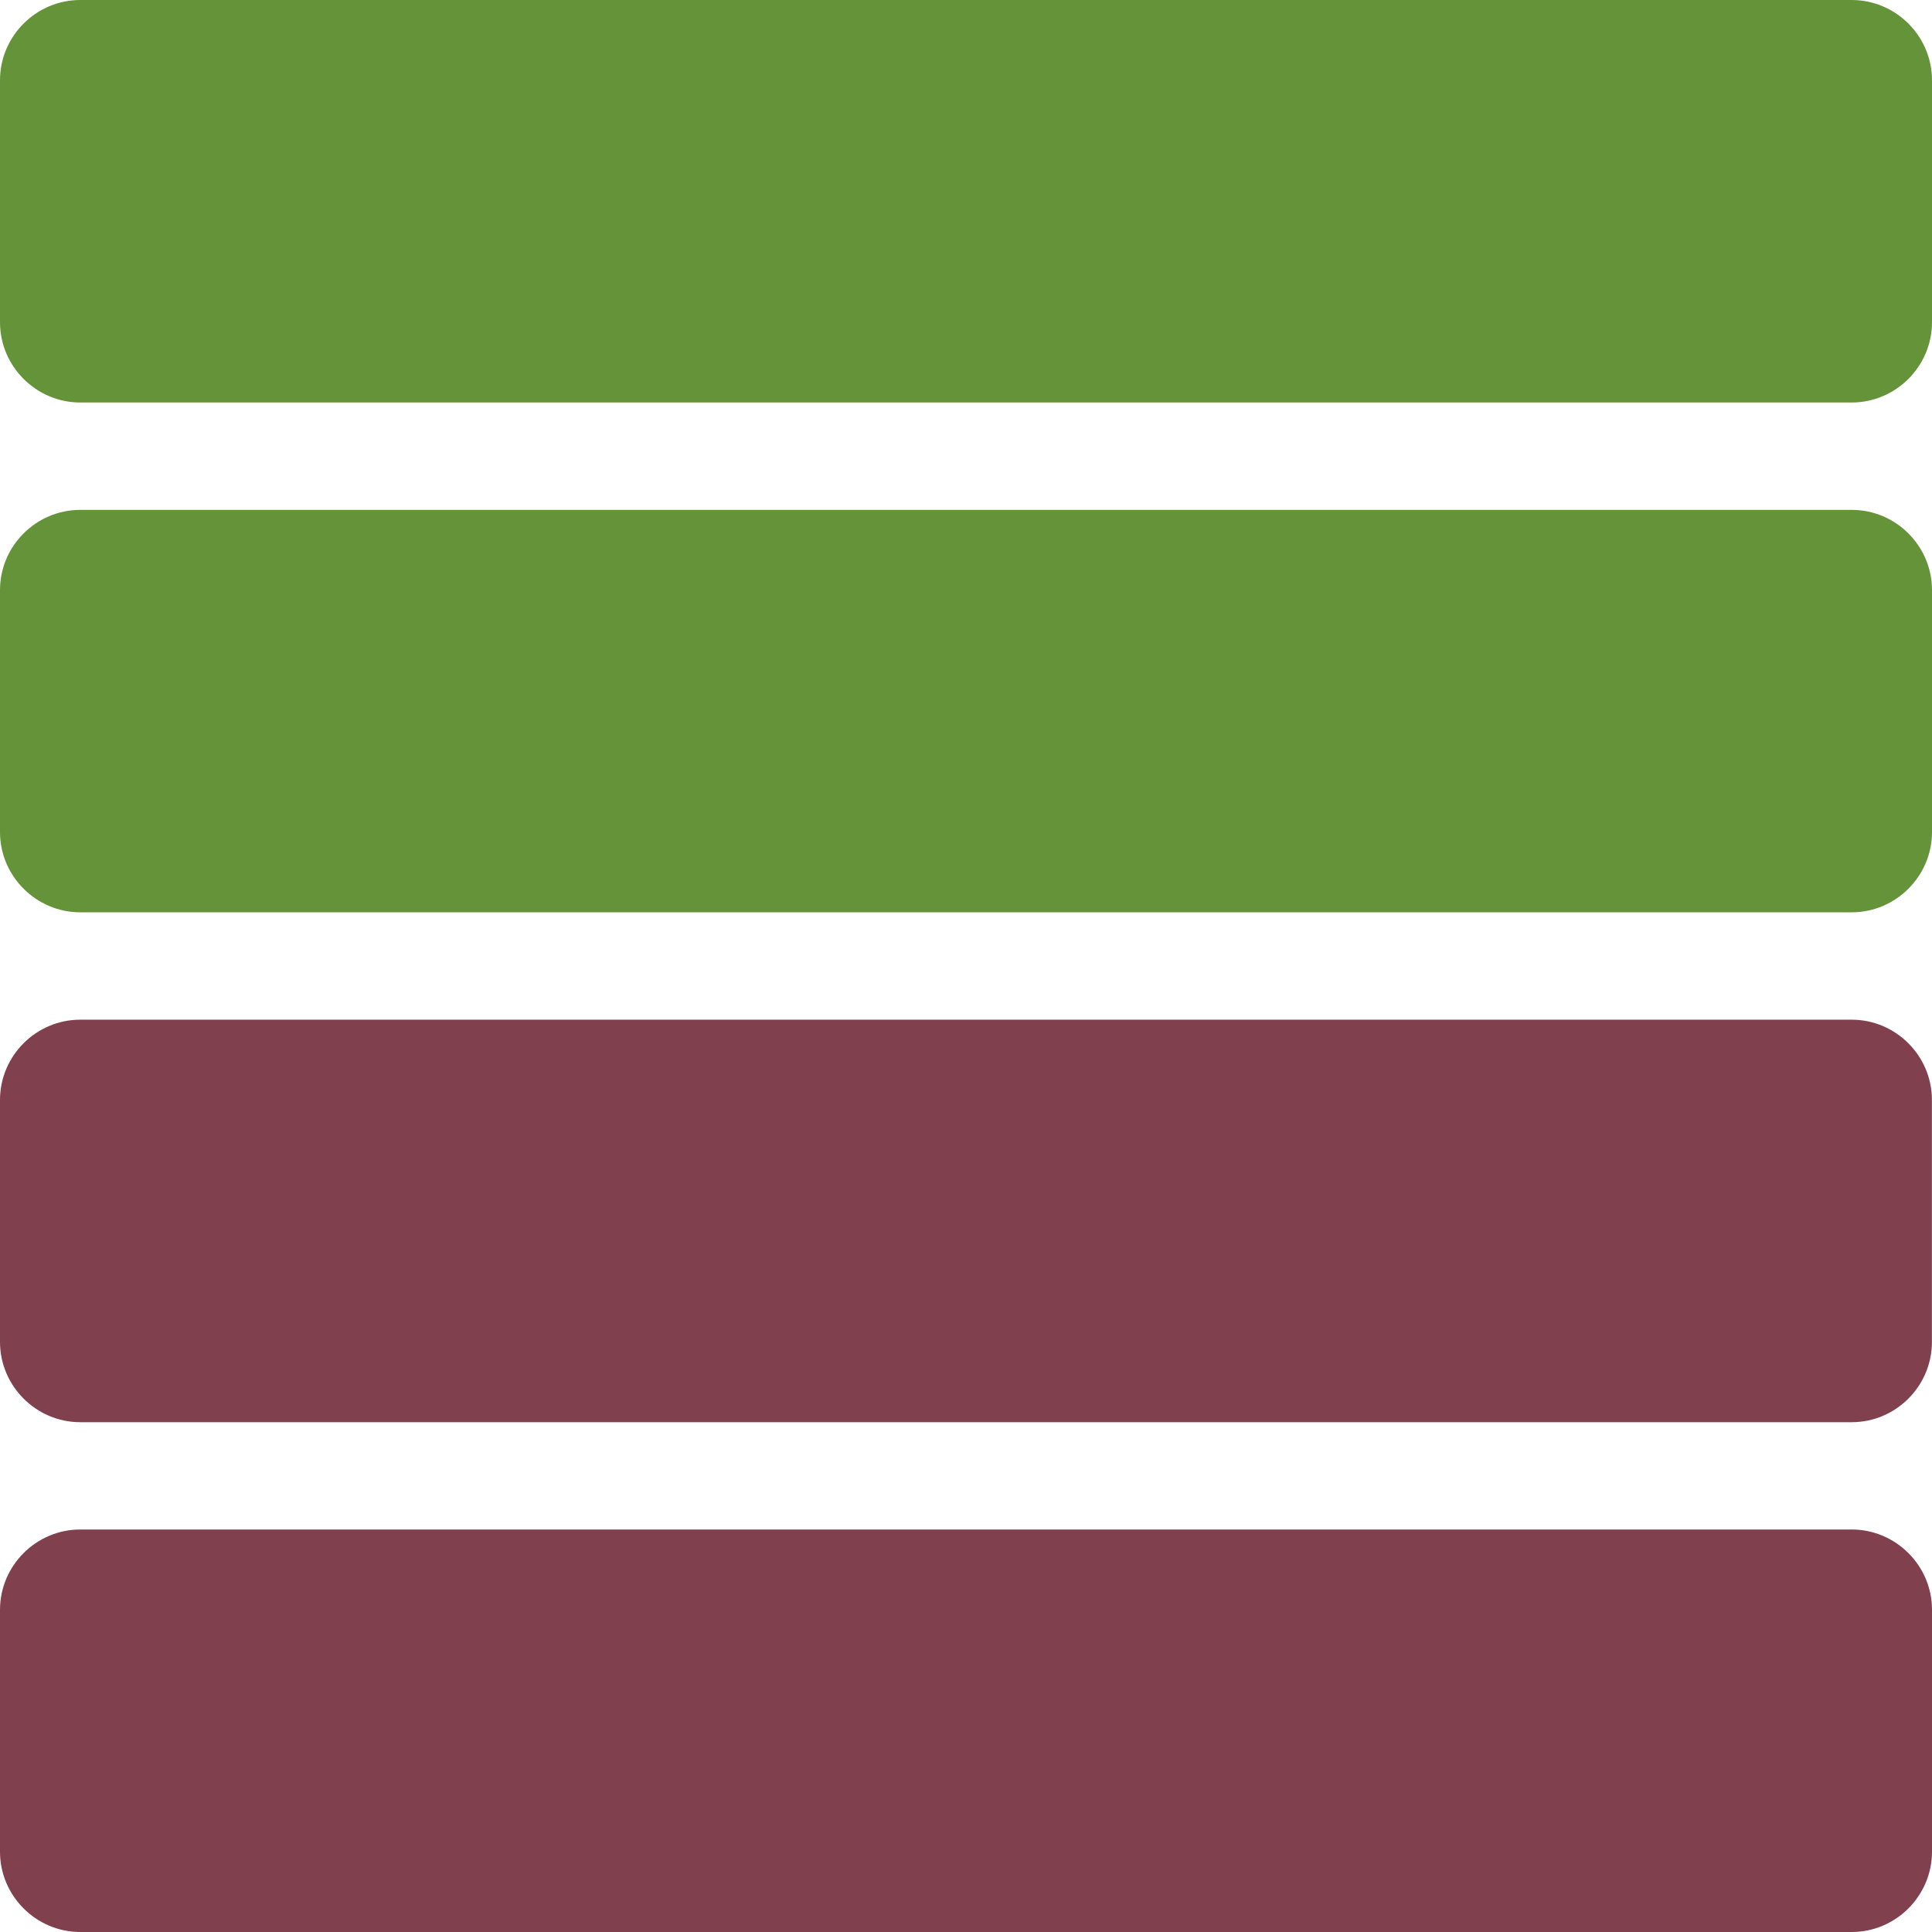
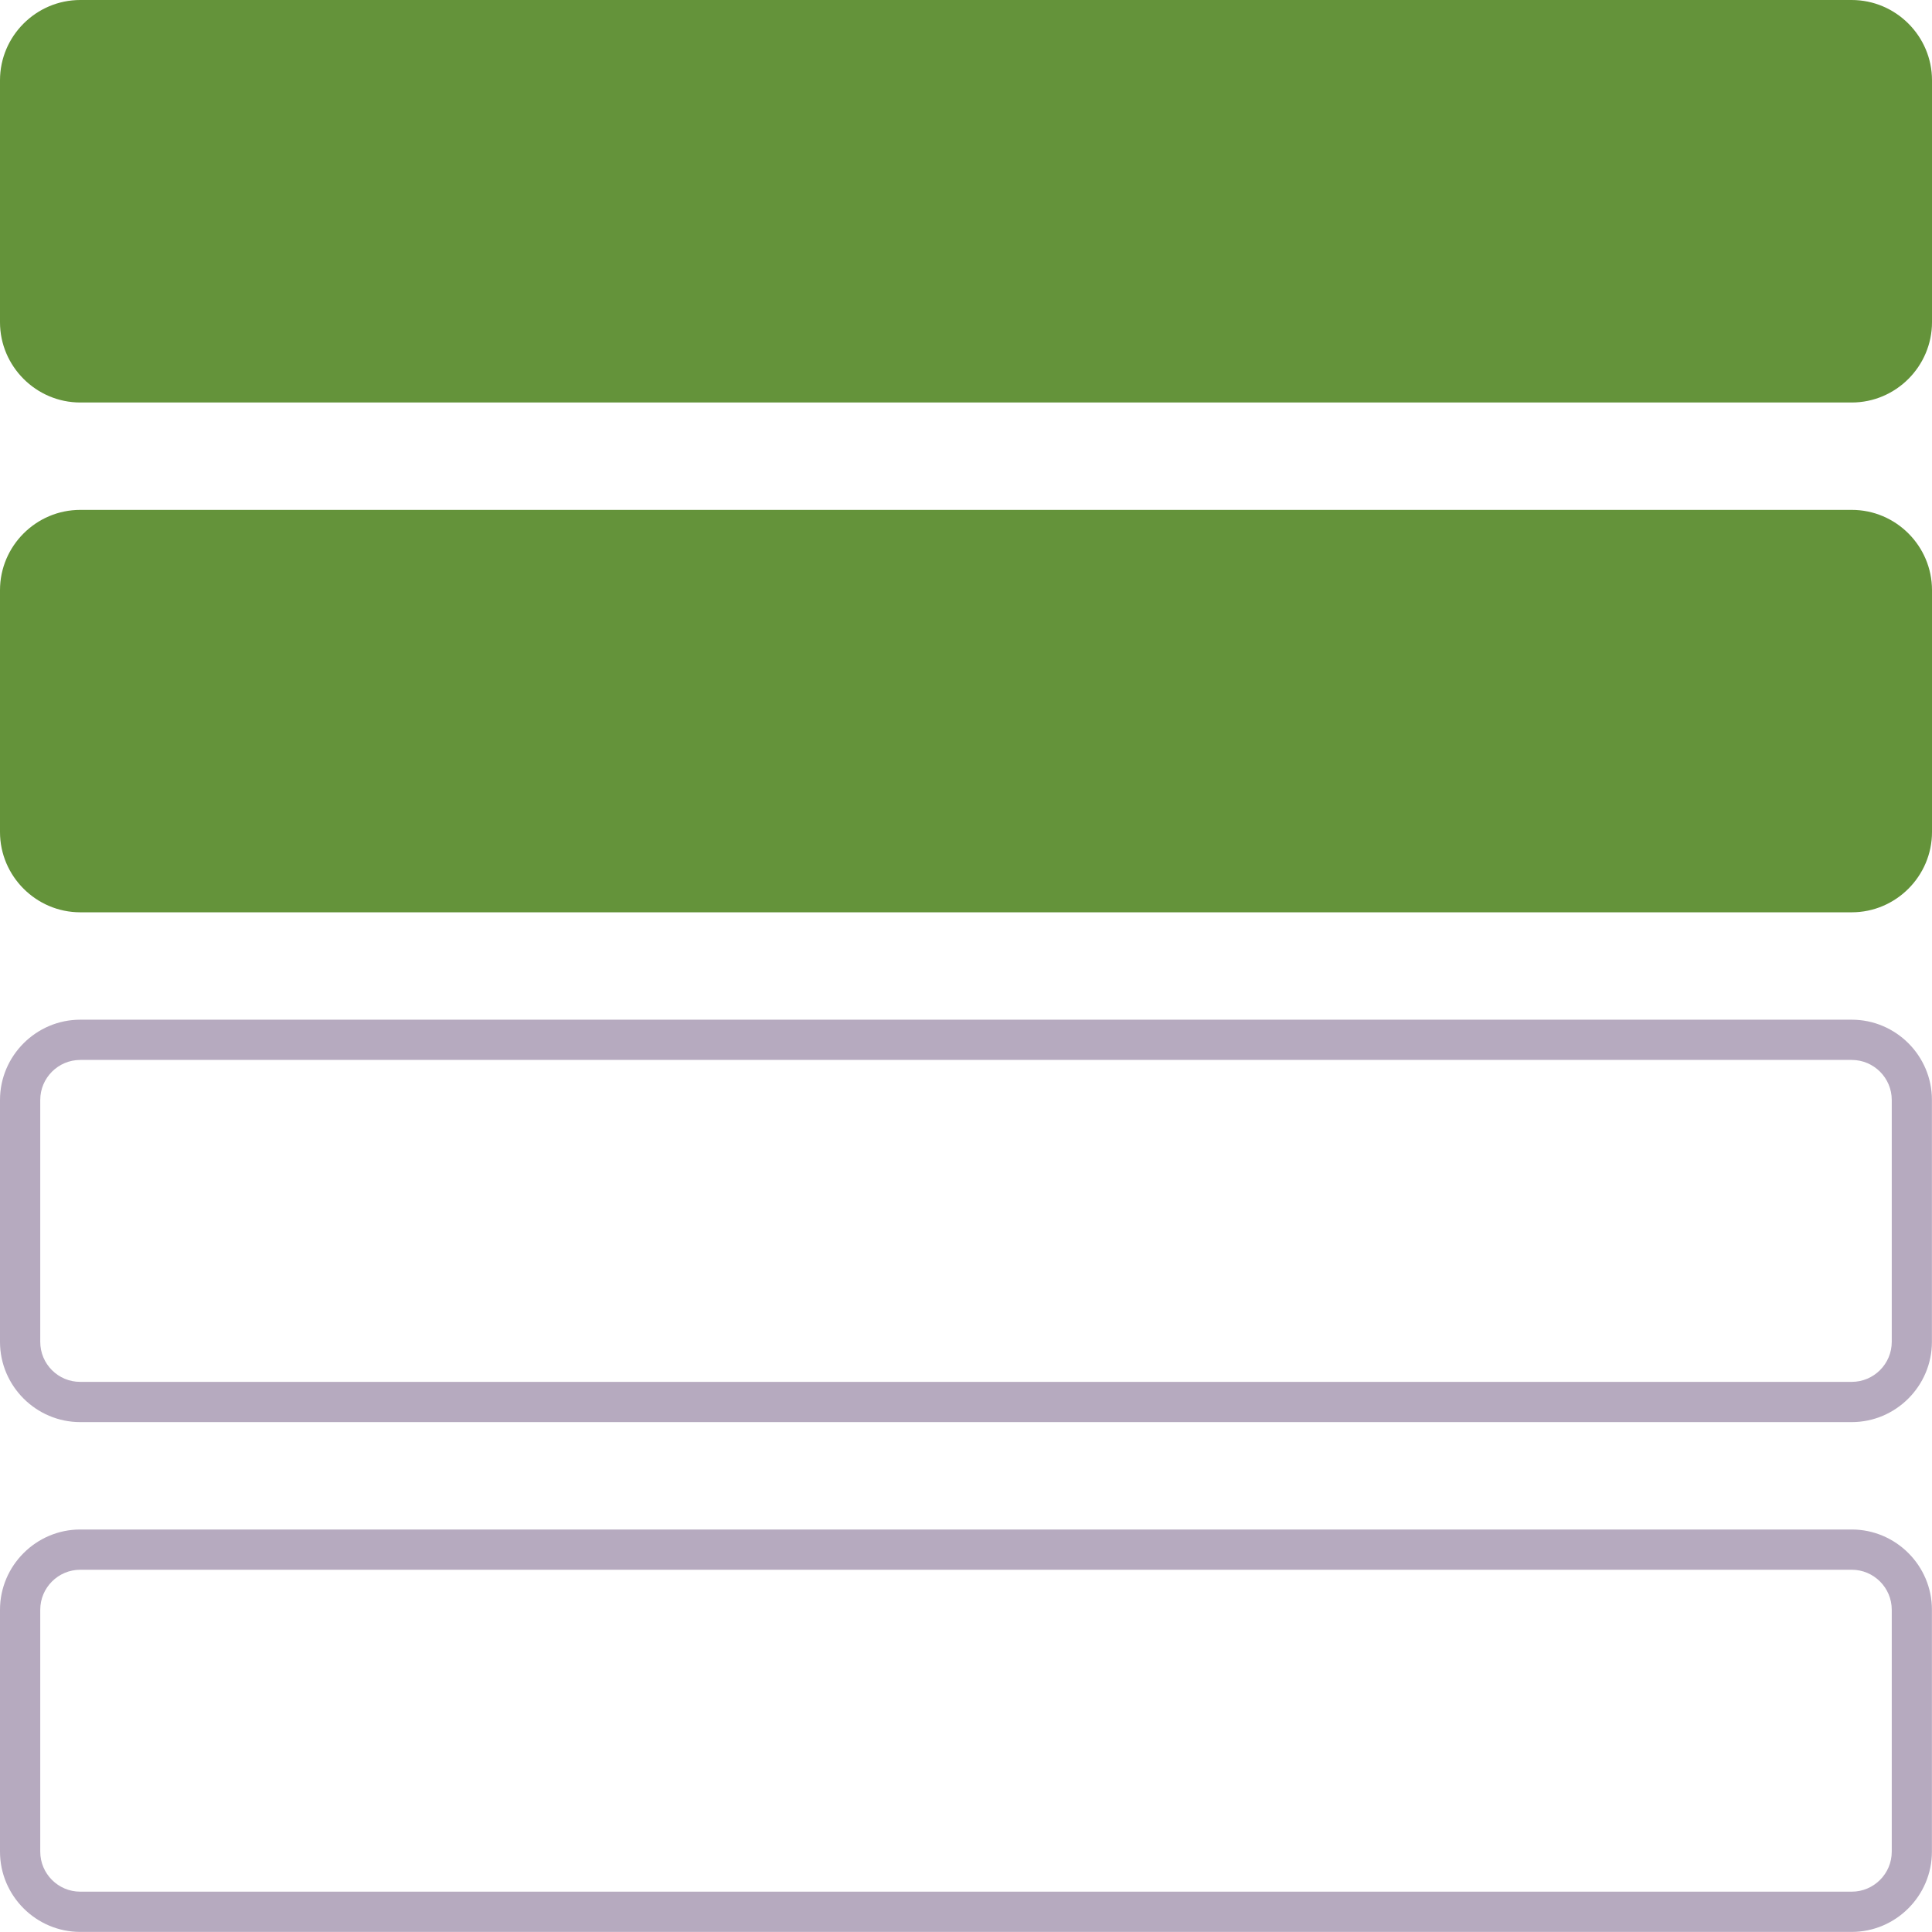
<svg xmlns="http://www.w3.org/2000/svg" version="1.1" id="Layer_1" x="0px" y="0px" viewBox="0 0 24 24" style="enable-background:new 0 0 24 24;" xml:space="preserve">
  <style type="text/css">
	.st0{fill:#64933A;}
- 	.st1{fill:#80404E;}
+ 	.st1{fill:#B6AABF;}
</style>
-   <path class="st0" d="M23.003,5H0.997C0.449,5,0,4.551,0,4.003V0.997C0,0.449,0.449,0,0.997,0l22.005,0  C23.551,0,24,0.449,24,0.997v3.005C24,4.551,23.551,5,23.003,5z" />
+   <path class="st0" d="M23.003,5H0.997C0.449,5,0,4.551,0,4.003V0.997  c0-0.549,0.449-0.997,0.997-0.997h22.005C23.551-0,24,0.449,24,0.997v3.005  C24,4.551,23.551,5,23.003,5z" />
  <path class="st0" d="M23.003,11.333H0.997C0.449,11.333,0,10.884,0,10.336V7.331  c0-0.549,0.449-0.997,0.997-0.997h22.005C23.551,6.333,24,6.782,24,7.331v3.005  C24,10.884,23.551,11.333,23.003,11.333z" />
-   <path class="st1" d="M23.003,17.667H0.997C0.449,17.667,0,17.218,0,16.669v-3.005  c0-0.549,0.449-0.997,0.997-0.997h22.005c0.549,0,0.997,0.449,0.997,0.997v3.005  C24,17.218,23.551,17.667,23.003,17.667z" />
-   <path class="st1" d="M23.003,24H0.997C0.449,24,0,23.551,0,23.003v-3.005C0,19.449,0.449,19,0.997,19h22.005  C23.551,19,24,19.449,24,19.997v3.005C24,23.551,23.551,24,23.003,24z" />
+   <g>
+     <path class="st1" d="M23.003,13.167c0.274,0,0.497,0.223,0.497,0.497v3.005   c-0,0.274-0.223,0.497-0.497,0.497H0.997C0.723,17.167,0.5,16.944,0.5,16.669v-3.005   c0-0.274,0.223-0.497,0.497-0.497H23.003 M23.003,12.667H0.997C0.449,12.667,0,13.116,0,13.664v3.005   c0,0.549,0.449,0.997,0.997,0.997h22.005c0.549,0,0.997-0.449,0.997-0.997v-3.005   C24,13.115,23.551,12.667,23.003,12.667L23.003,12.667z" />
+   </g>
+   <g>
+     <path class="st1" d="M23.003,19.5c0.274,0,0.497,0.223,0.497,0.497v3.005   c0,0.274-0.223,0.497-0.497,0.497H0.997c-0.274,0-0.497-0.223-0.497-0.497v-3.005   c0-0.274,0.223-0.497,0.497-0.497H23.003 M23.003,19H0.997C0.449,19,0,19.449,0,19.997v3.005   c0,0.549,0.449,0.997,0.997,0.997h22.005c0.549,0,0.997-0.449,0.997-0.997v-3.005   C24,19.449,23.551,19,23.003,19L23.003,19z" />
+   </g>
</svg>
